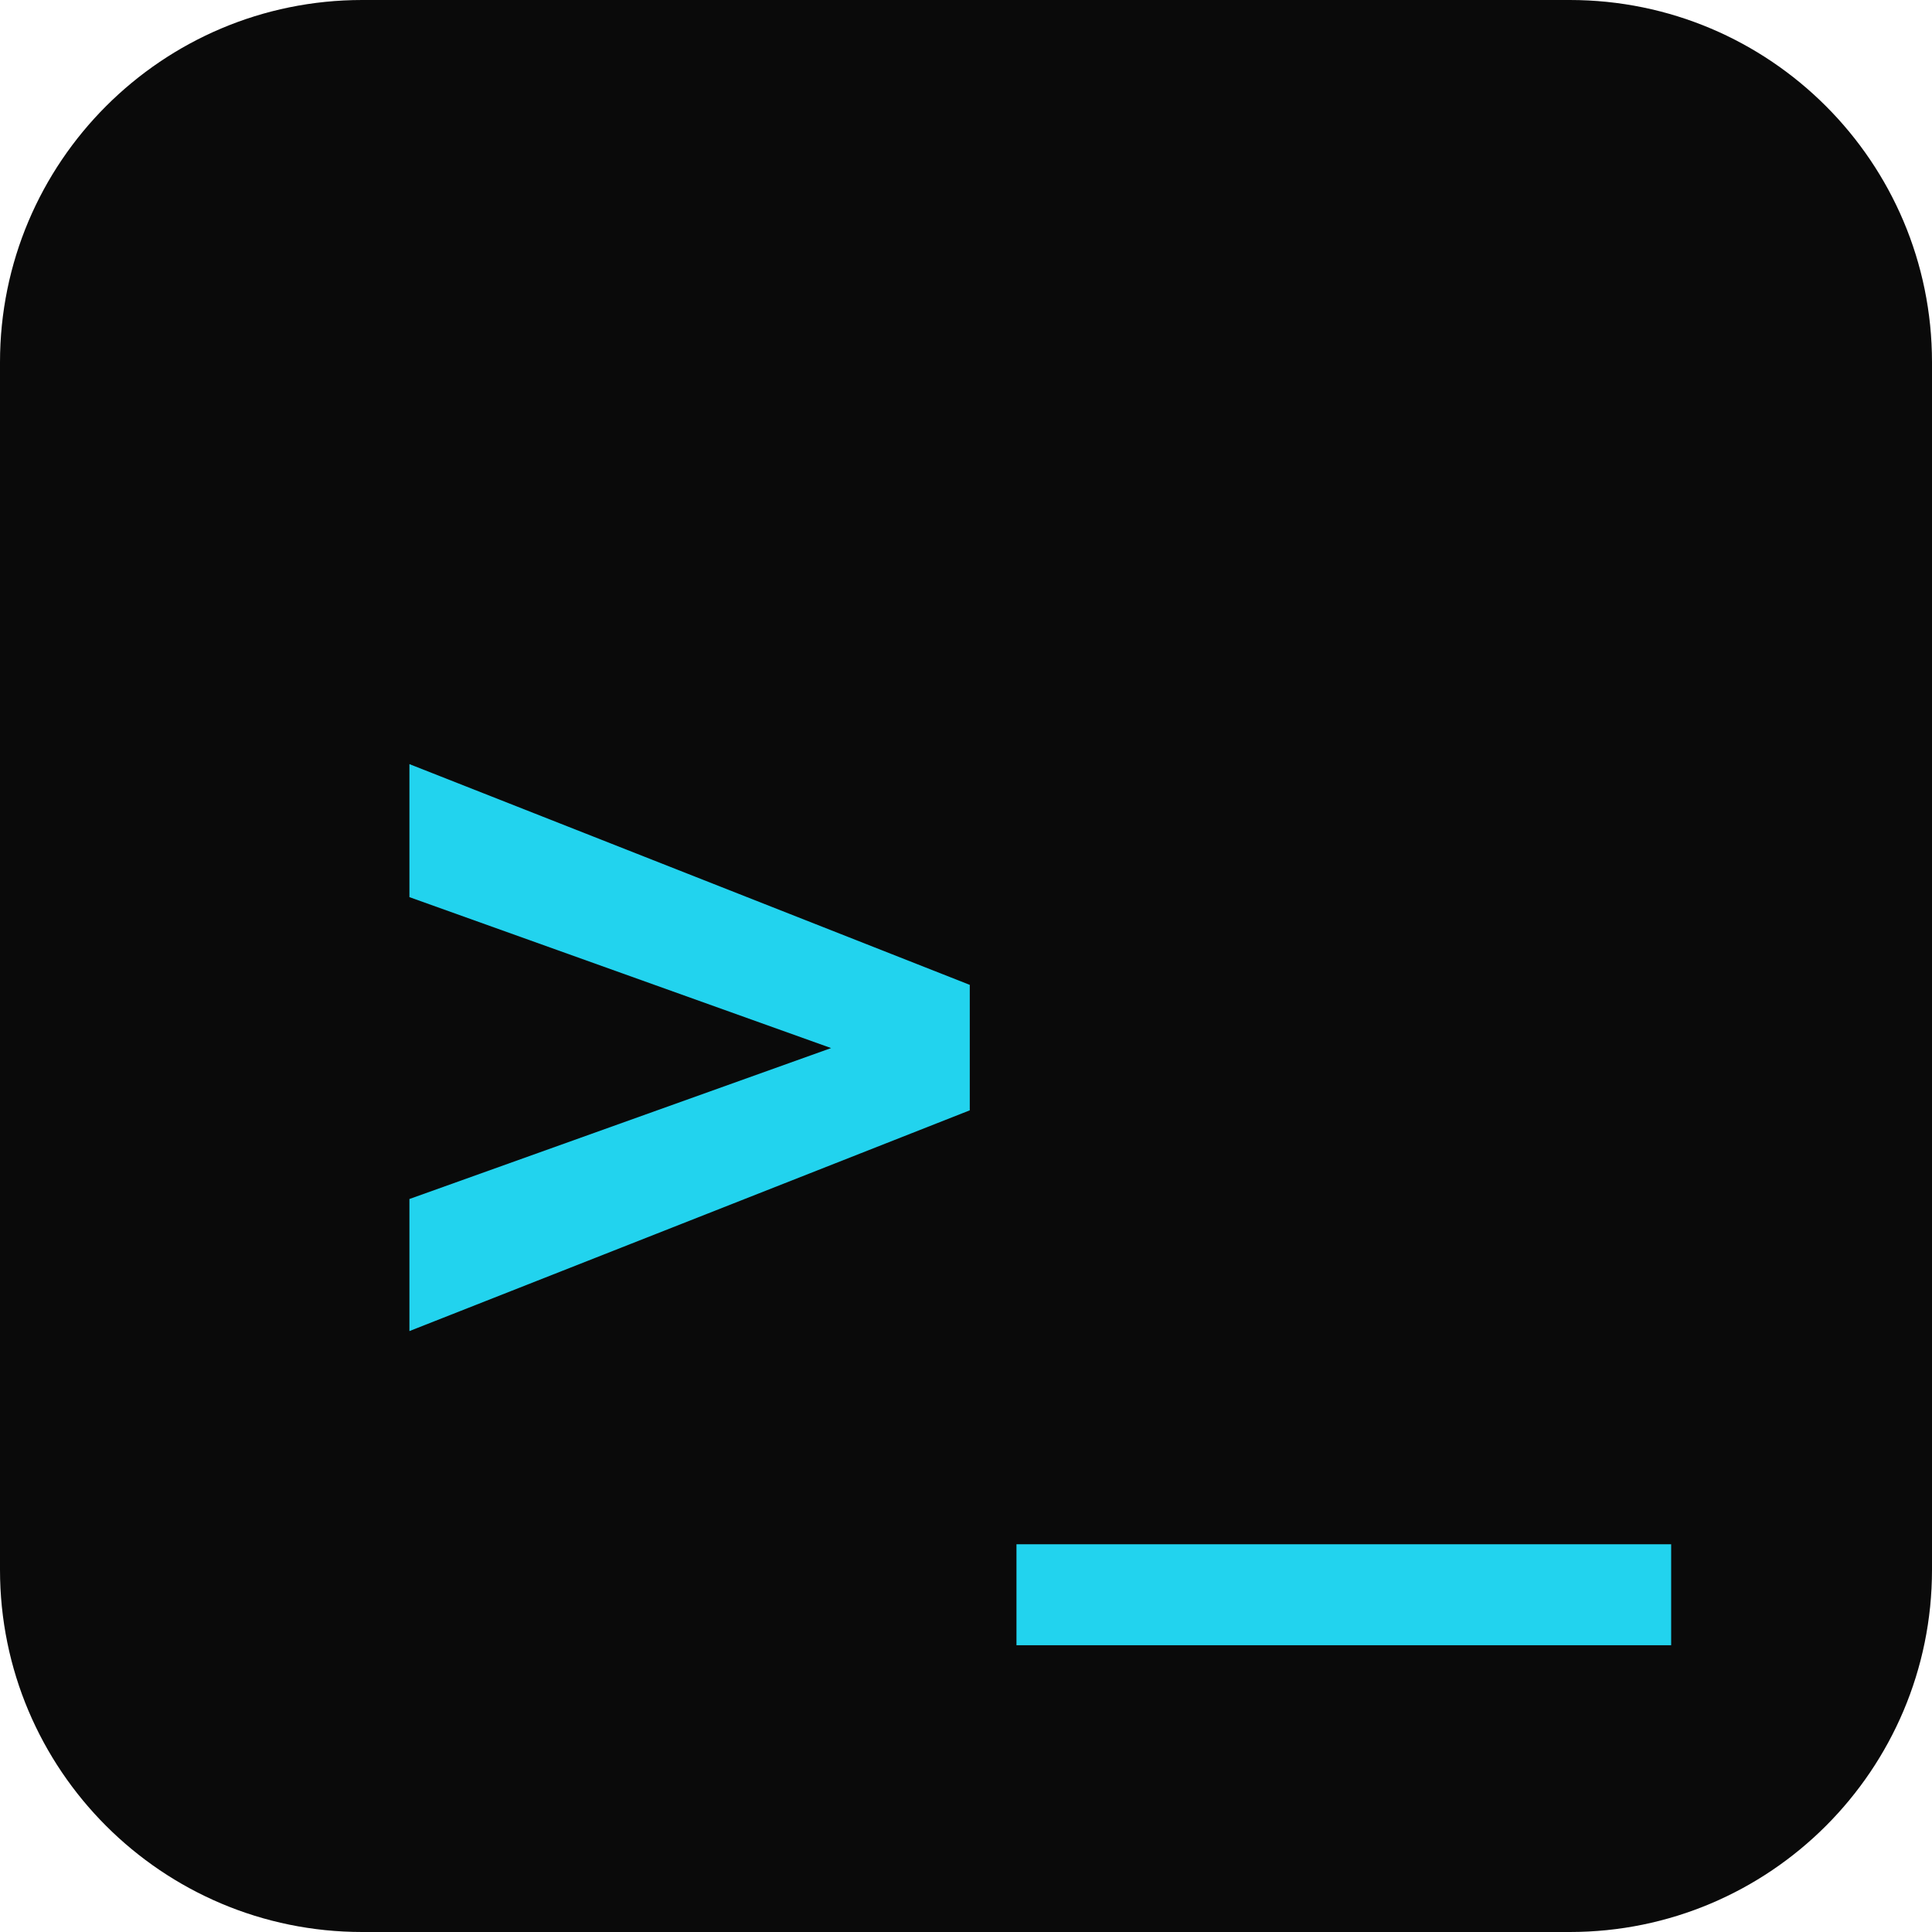
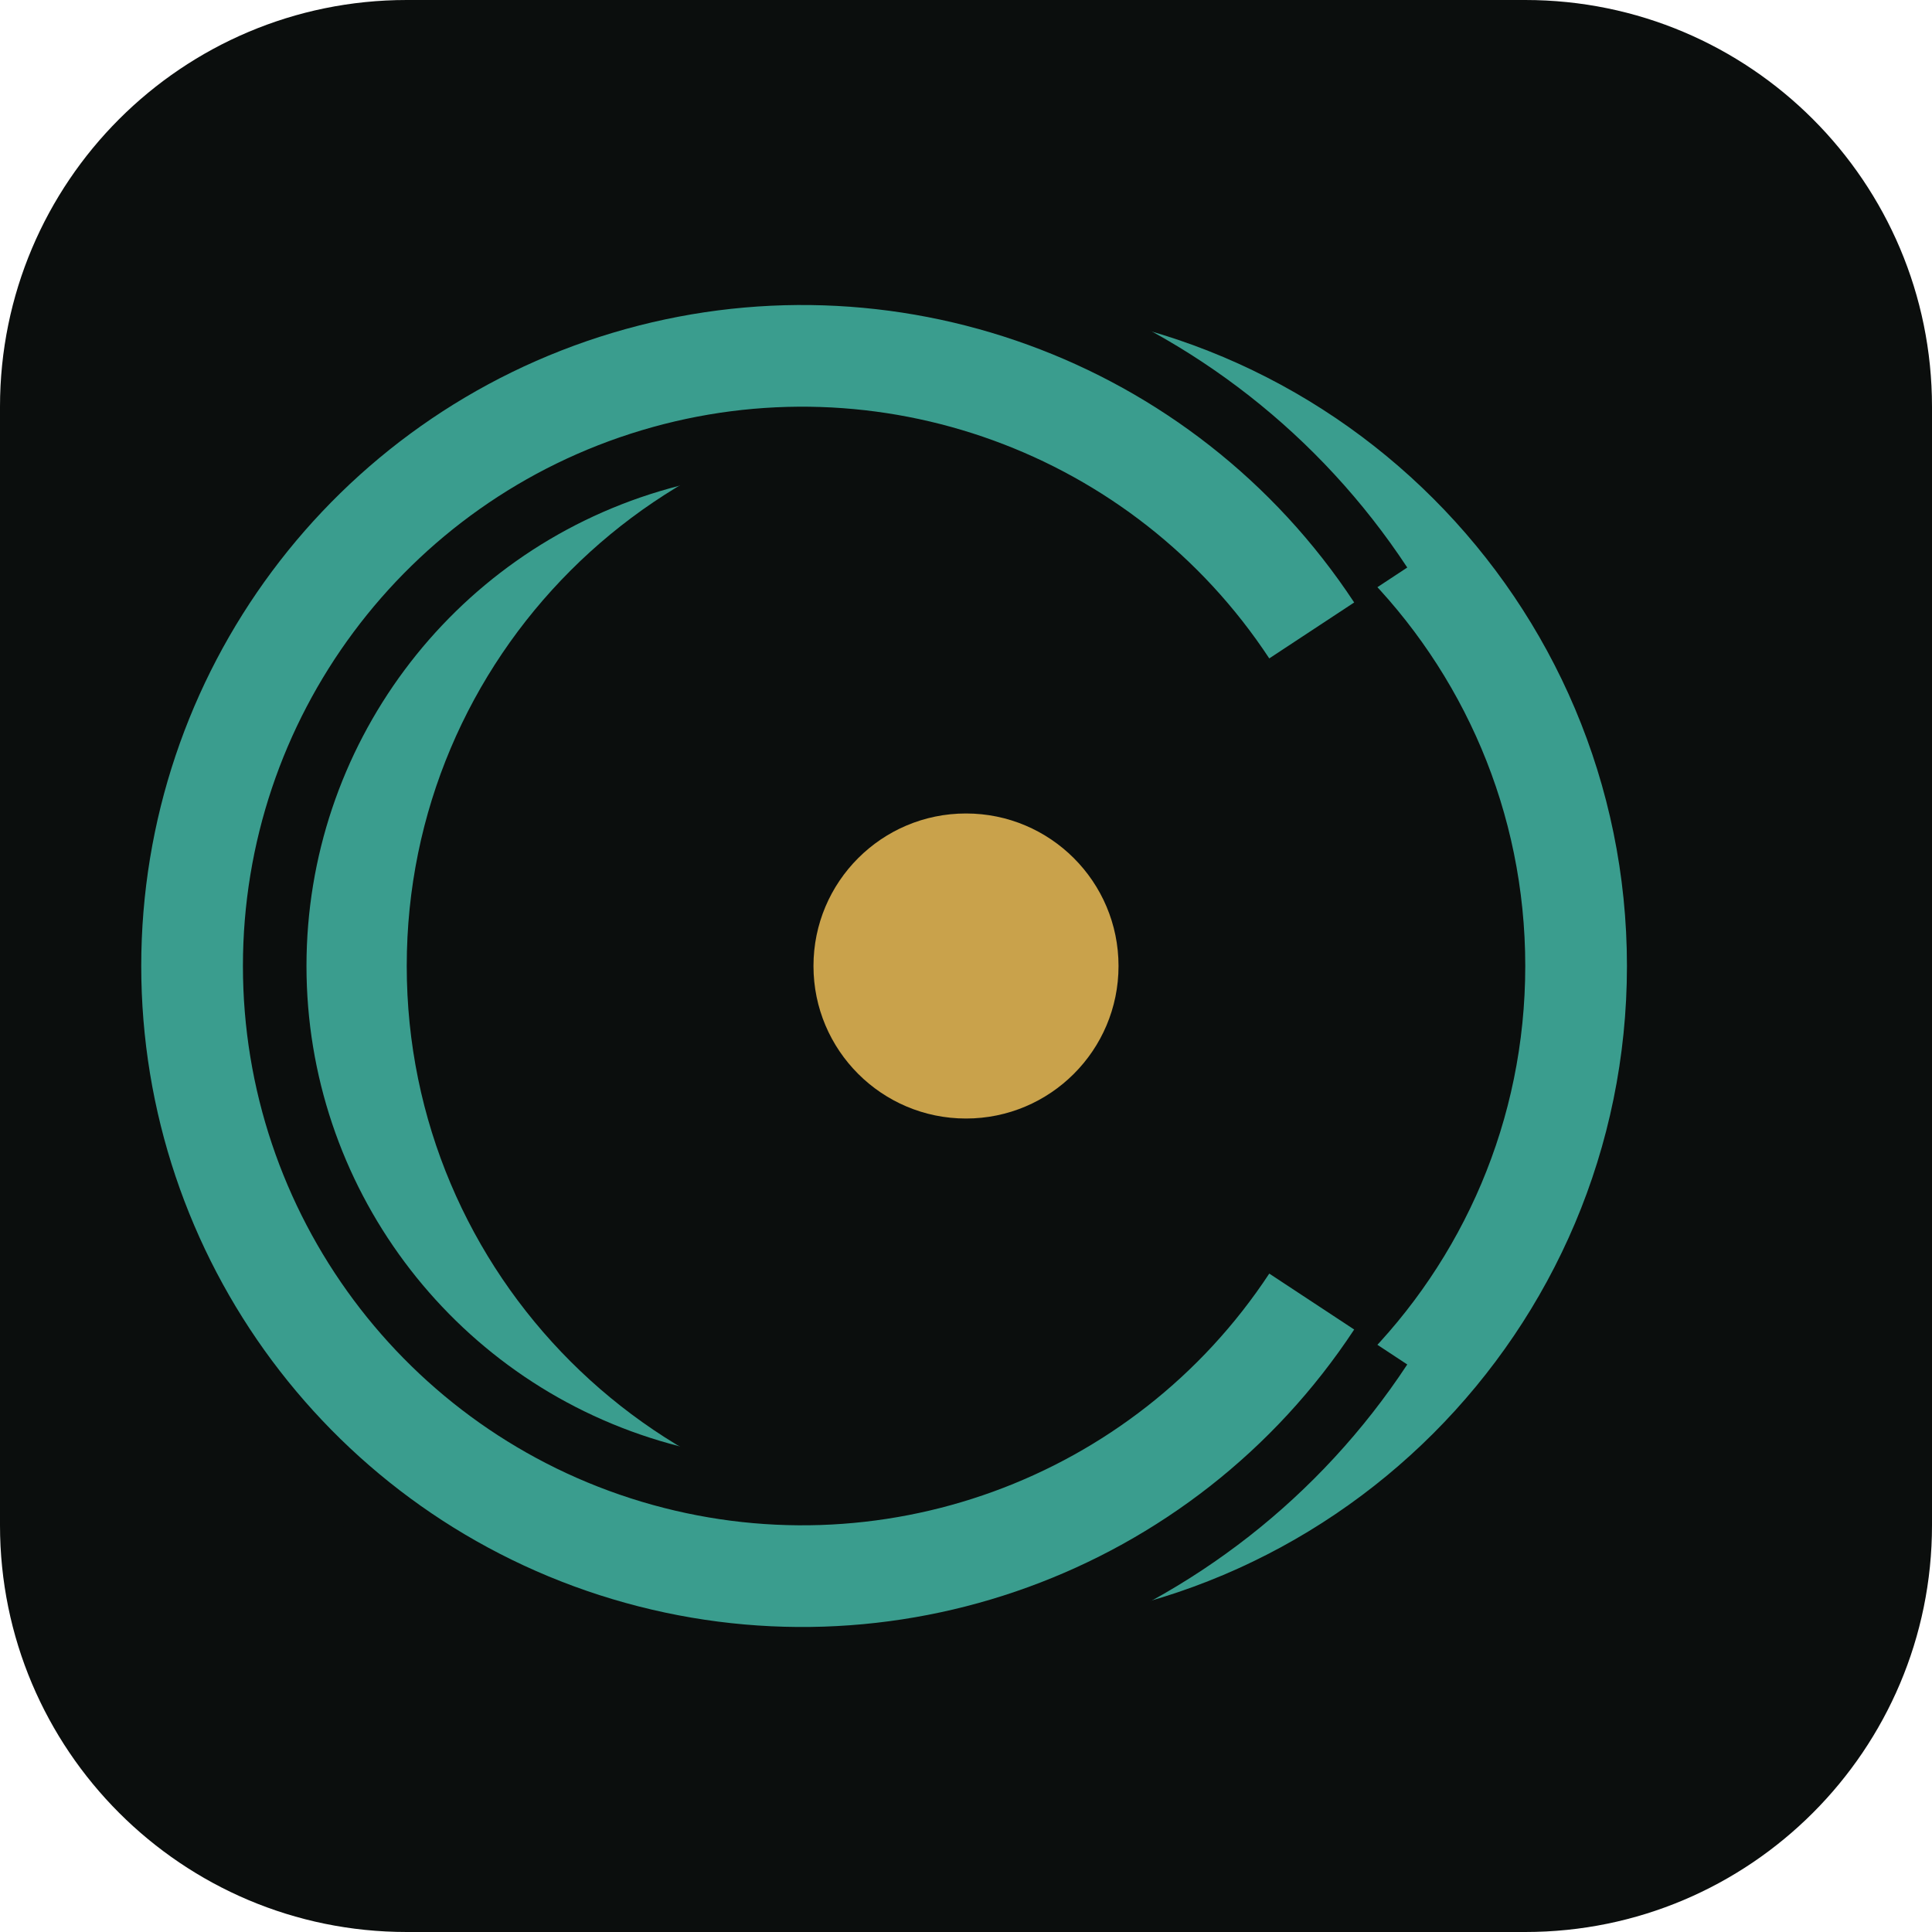
- <svg xmlns="http://www.w3.org/2000/svg" viewBox="0 0 32 32" fill="none">
-   <rect width="32" height="32" rx="6" fill="#0a0a0a" />
-   <text x="6" y="23" font-family="monospace" font-size="18" font-weight="700" fill="#22d3ee">&gt;_</text>
+ <svg xmlns="http://www.w3.org/2000/svg" viewBox="0 0 76 76" fill="none">
+   <rect width="76" height="76" rx="16" fill="#0b0e0d" />
+   <circle cx="38" cy="38" r="24" stroke="#3a9d8e" stroke-width="4" />
+   <path d="M51.6 24.8 A24 24 0 1 0 51.6 51.2" stroke="#0b0e0d" stroke-width="9" fill="none" />
+   <path d="M51.6 24.8 A24 24 0 1 0 51.6 51.2" stroke="#3a9d8e" stroke-width="4" fill="none" />
+   <circle cx="38" cy="38" r="6" fill="#c9a24b" />
</svg>
